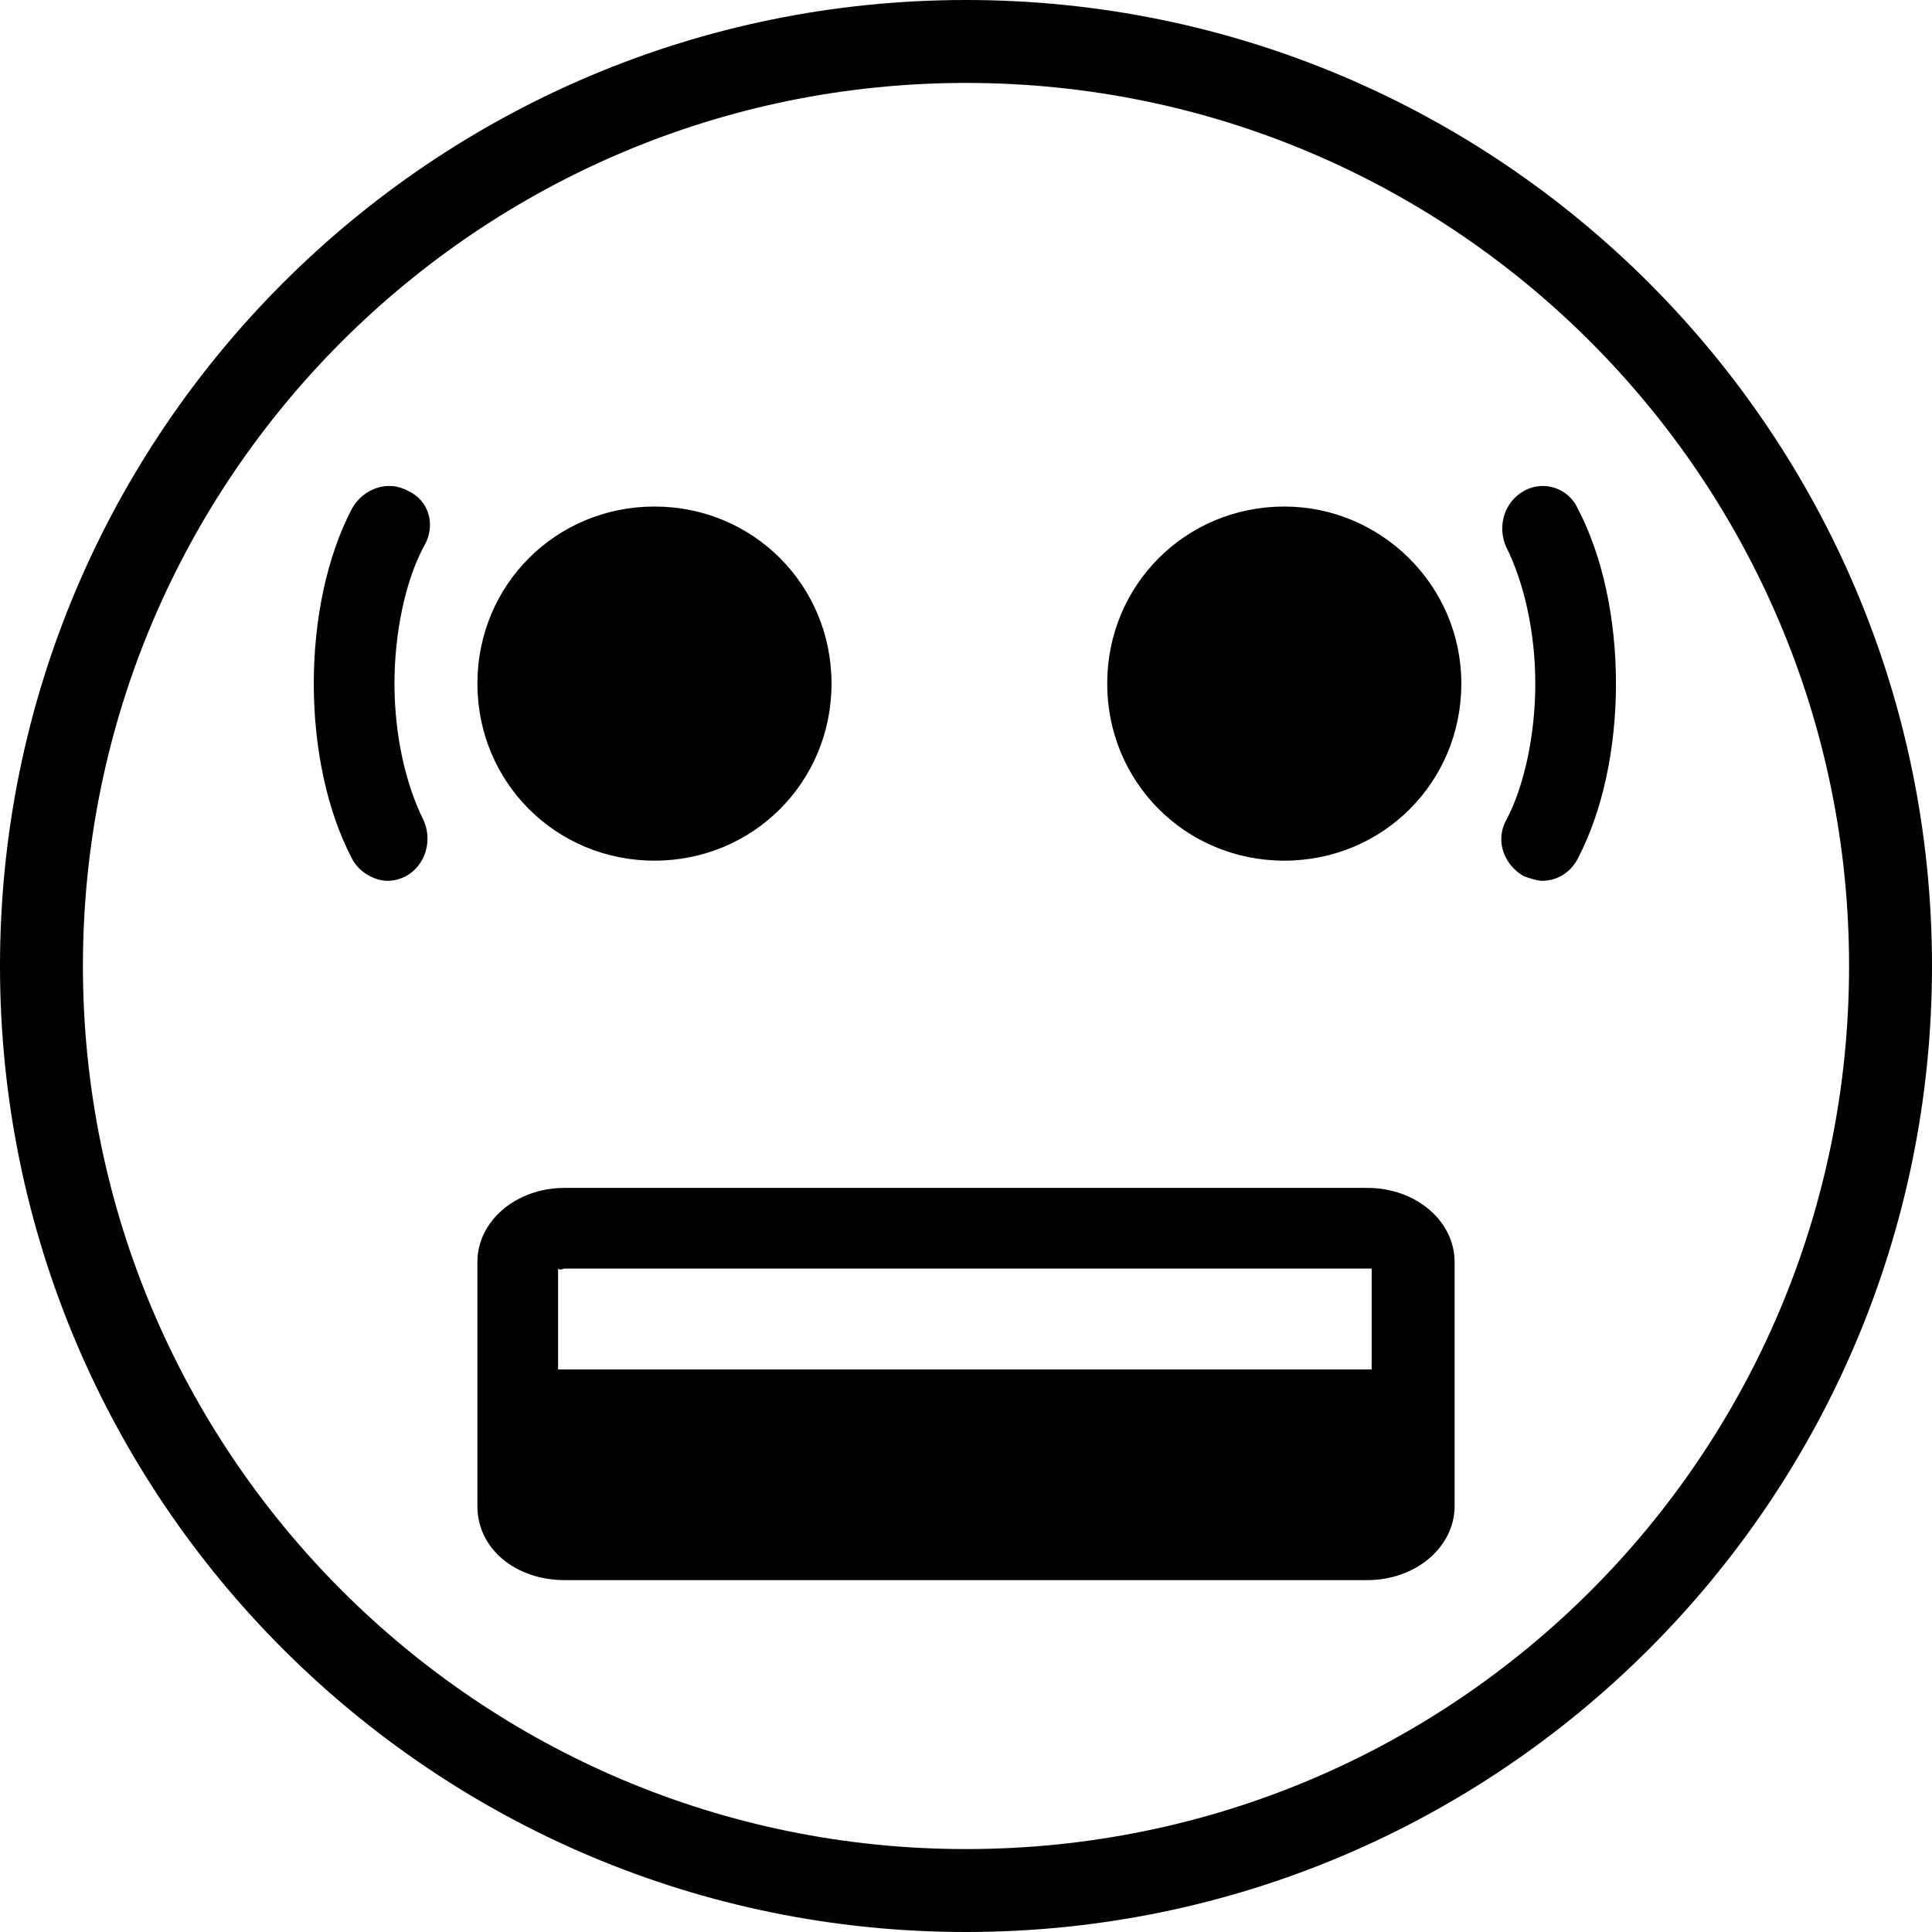
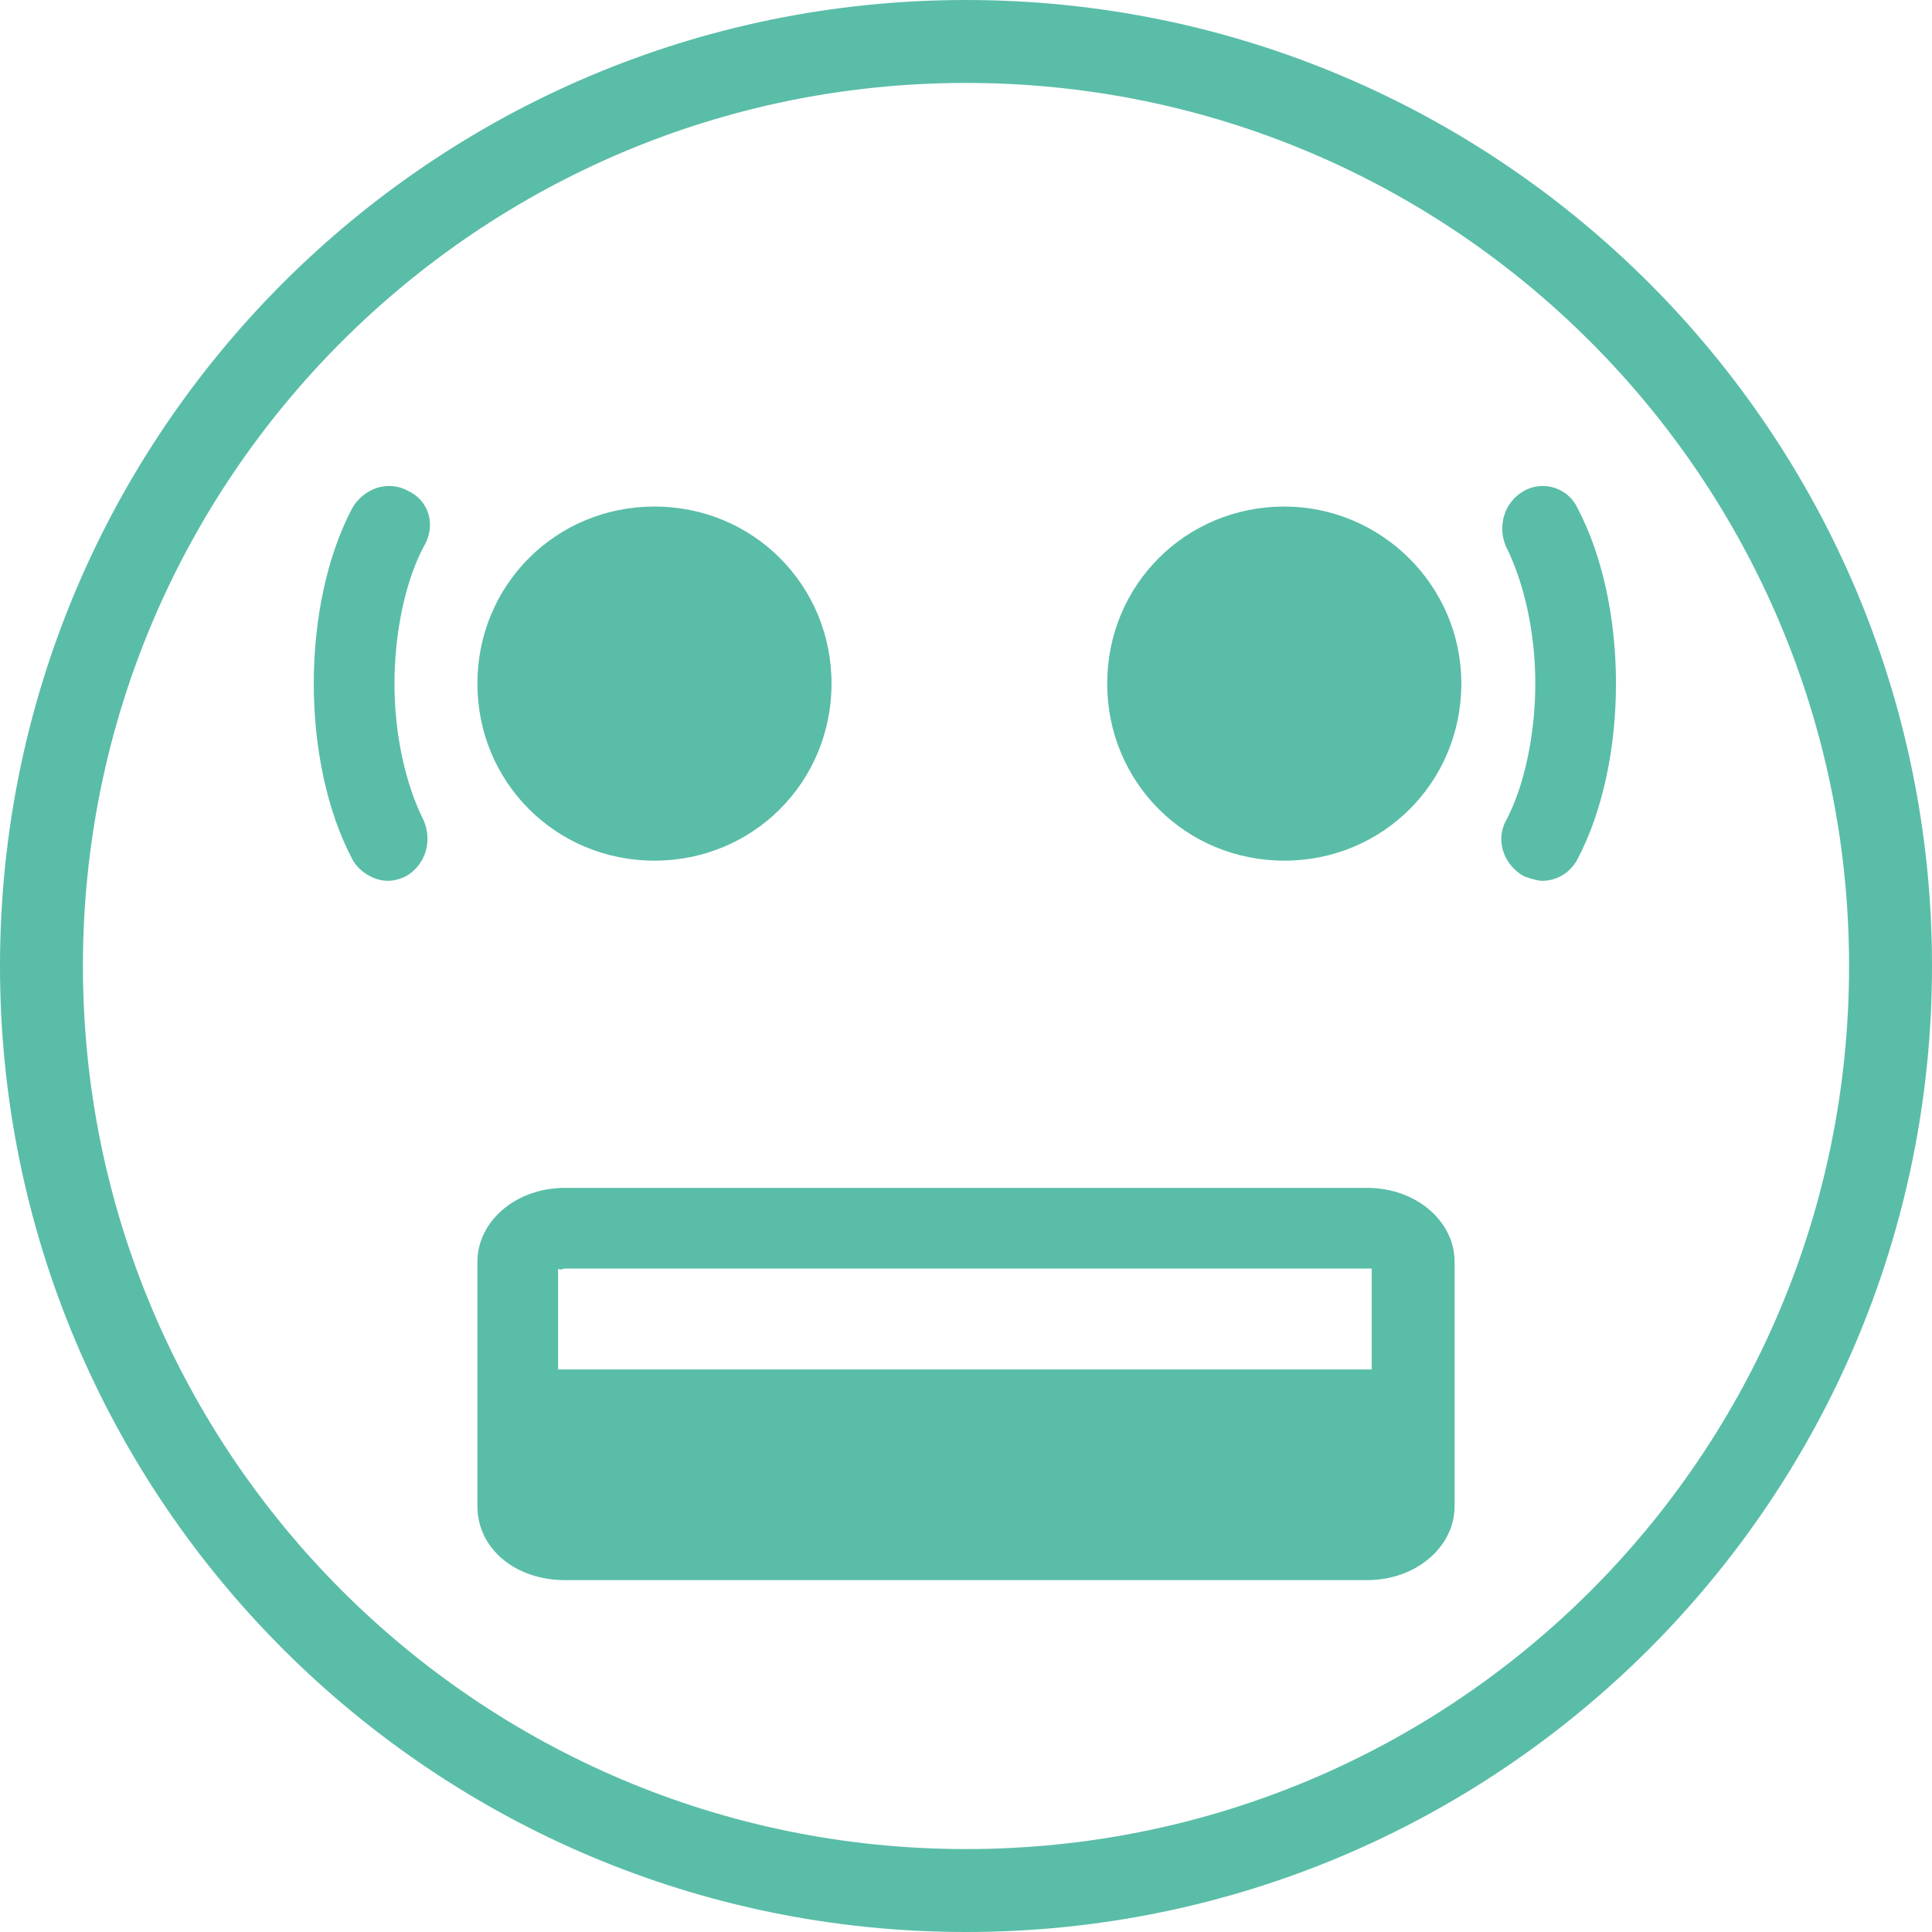
- <svg xmlns="http://www.w3.org/2000/svg" version="1.1" id="Capa_1" x="0px" y="0px" viewBox="0 0 344.8 344.8" style="enable-background:new 0 0 344.8 344.8;" xml:space="preserve">
+ <svg xmlns="http://www.w3.org/2000/svg" version="1.1" id="Capa_1" x="0px" y="0px" viewBox="0 0 344.8 344.8" style="enable-background:new 0 0 344.8 344.8;fill:#5abda8;" xml:space="preserve">
  <g>
    <g>
      <path d="M172.4,0C77.2,0,0,77.2,0,172.4s77.2,172.4,172.4,172.4s172.4-77.2,172.4-172.4S267.6,0,172.4,0z M172.4,330    c-87.2,0-157.6-70.8-157.6-157.6c0-87.2,70.8-157.6,157.6-157.6c87.2,0,157.6,70.8,157.6,157.6C330,259.6,259.6,330,172.4,330z" />
    </g>
  </g>
  <g>
    <g>
      <path d="M116.8,90.4c-17.6,0-31.6,14-31.6,31.6c0,17.6,14,31.6,31.6,31.6c17.6,0,31.6-14,31.6-31.6    C148.4,104.4,134.4,90.4,116.8,90.4z" />
    </g>
  </g>
  <g>
    <g>
      <path d="M229.2,90.4c-17.6,0-31.6,14-31.6,31.6c0,17.6,14,31.6,31.6,31.6c17.6,0,31.6-14,31.6-31.6    C260.8,104.4,246.4,90.4,229.2,90.4z" />
    </g>
  </g>
  <g>
    <g>
      <path d="M244,212H100.8c-8.8,0-15.6,6-15.6,13.2v43.6c0,7.6,6.8,13.2,15.6,13.2H244c8.8,0,15.6-6,15.6-13.2v-43.6    C259.6,218,252.8,212,244,212z M244.8,244.4H99.6v-18c0.4,0.4,0.8,0,1.2,0H244c0.4,0,0.8,0,0.8,0V244.4z" />
    </g>
  </g>
  <g>
    <g>
      <path d="M70.4,122c0-9.2,2-18.4,5.2-24.4c2.4-4,0.8-8.4-2.8-10c-3.6-2-8-0.4-10,3.2C58.4,99.2,56,110.4,56,122    c0,11.6,2.4,22.8,6.8,31.2c1.2,2.4,4,4,6.4,4c1.2,0,2.4-0.4,3.2-0.8c3.6-2,4.8-6.4,3.2-10C72.4,140,70.4,131.2,70.4,122z" />
    </g>
  </g>
  <g>
    <g>
      <path d="M281.6,90.8c-1.6-3.6-6-5.2-9.6-3.2c-3.6,2-4.8,6.4-3.2,10c3.2,6.4,5.2,15.2,5.2,24.4s-2,18.4-5.2,24.4    c-2,3.6-0.4,8,3.2,10c1.2,0.4,2.4,0.8,3.2,0.8c2.8,0,5.2-1.6,6.4-4c4.4-8.4,6.8-19.6,6.8-31.2S286,99.2,281.6,90.8z" />
    </g>
  </g>
  <g>
</g>
  <g>
</g>
  <g>
</g>
  <g>
</g>
  <g>
</g>
  <g>
</g>
  <g>
</g>
  <g>
</g>
  <g>
</g>
  <g>
</g>
  <g>
</g>
  <g>
</g>
  <g>
</g>
  <g>
</g>
  <g>
</g>
</svg>
